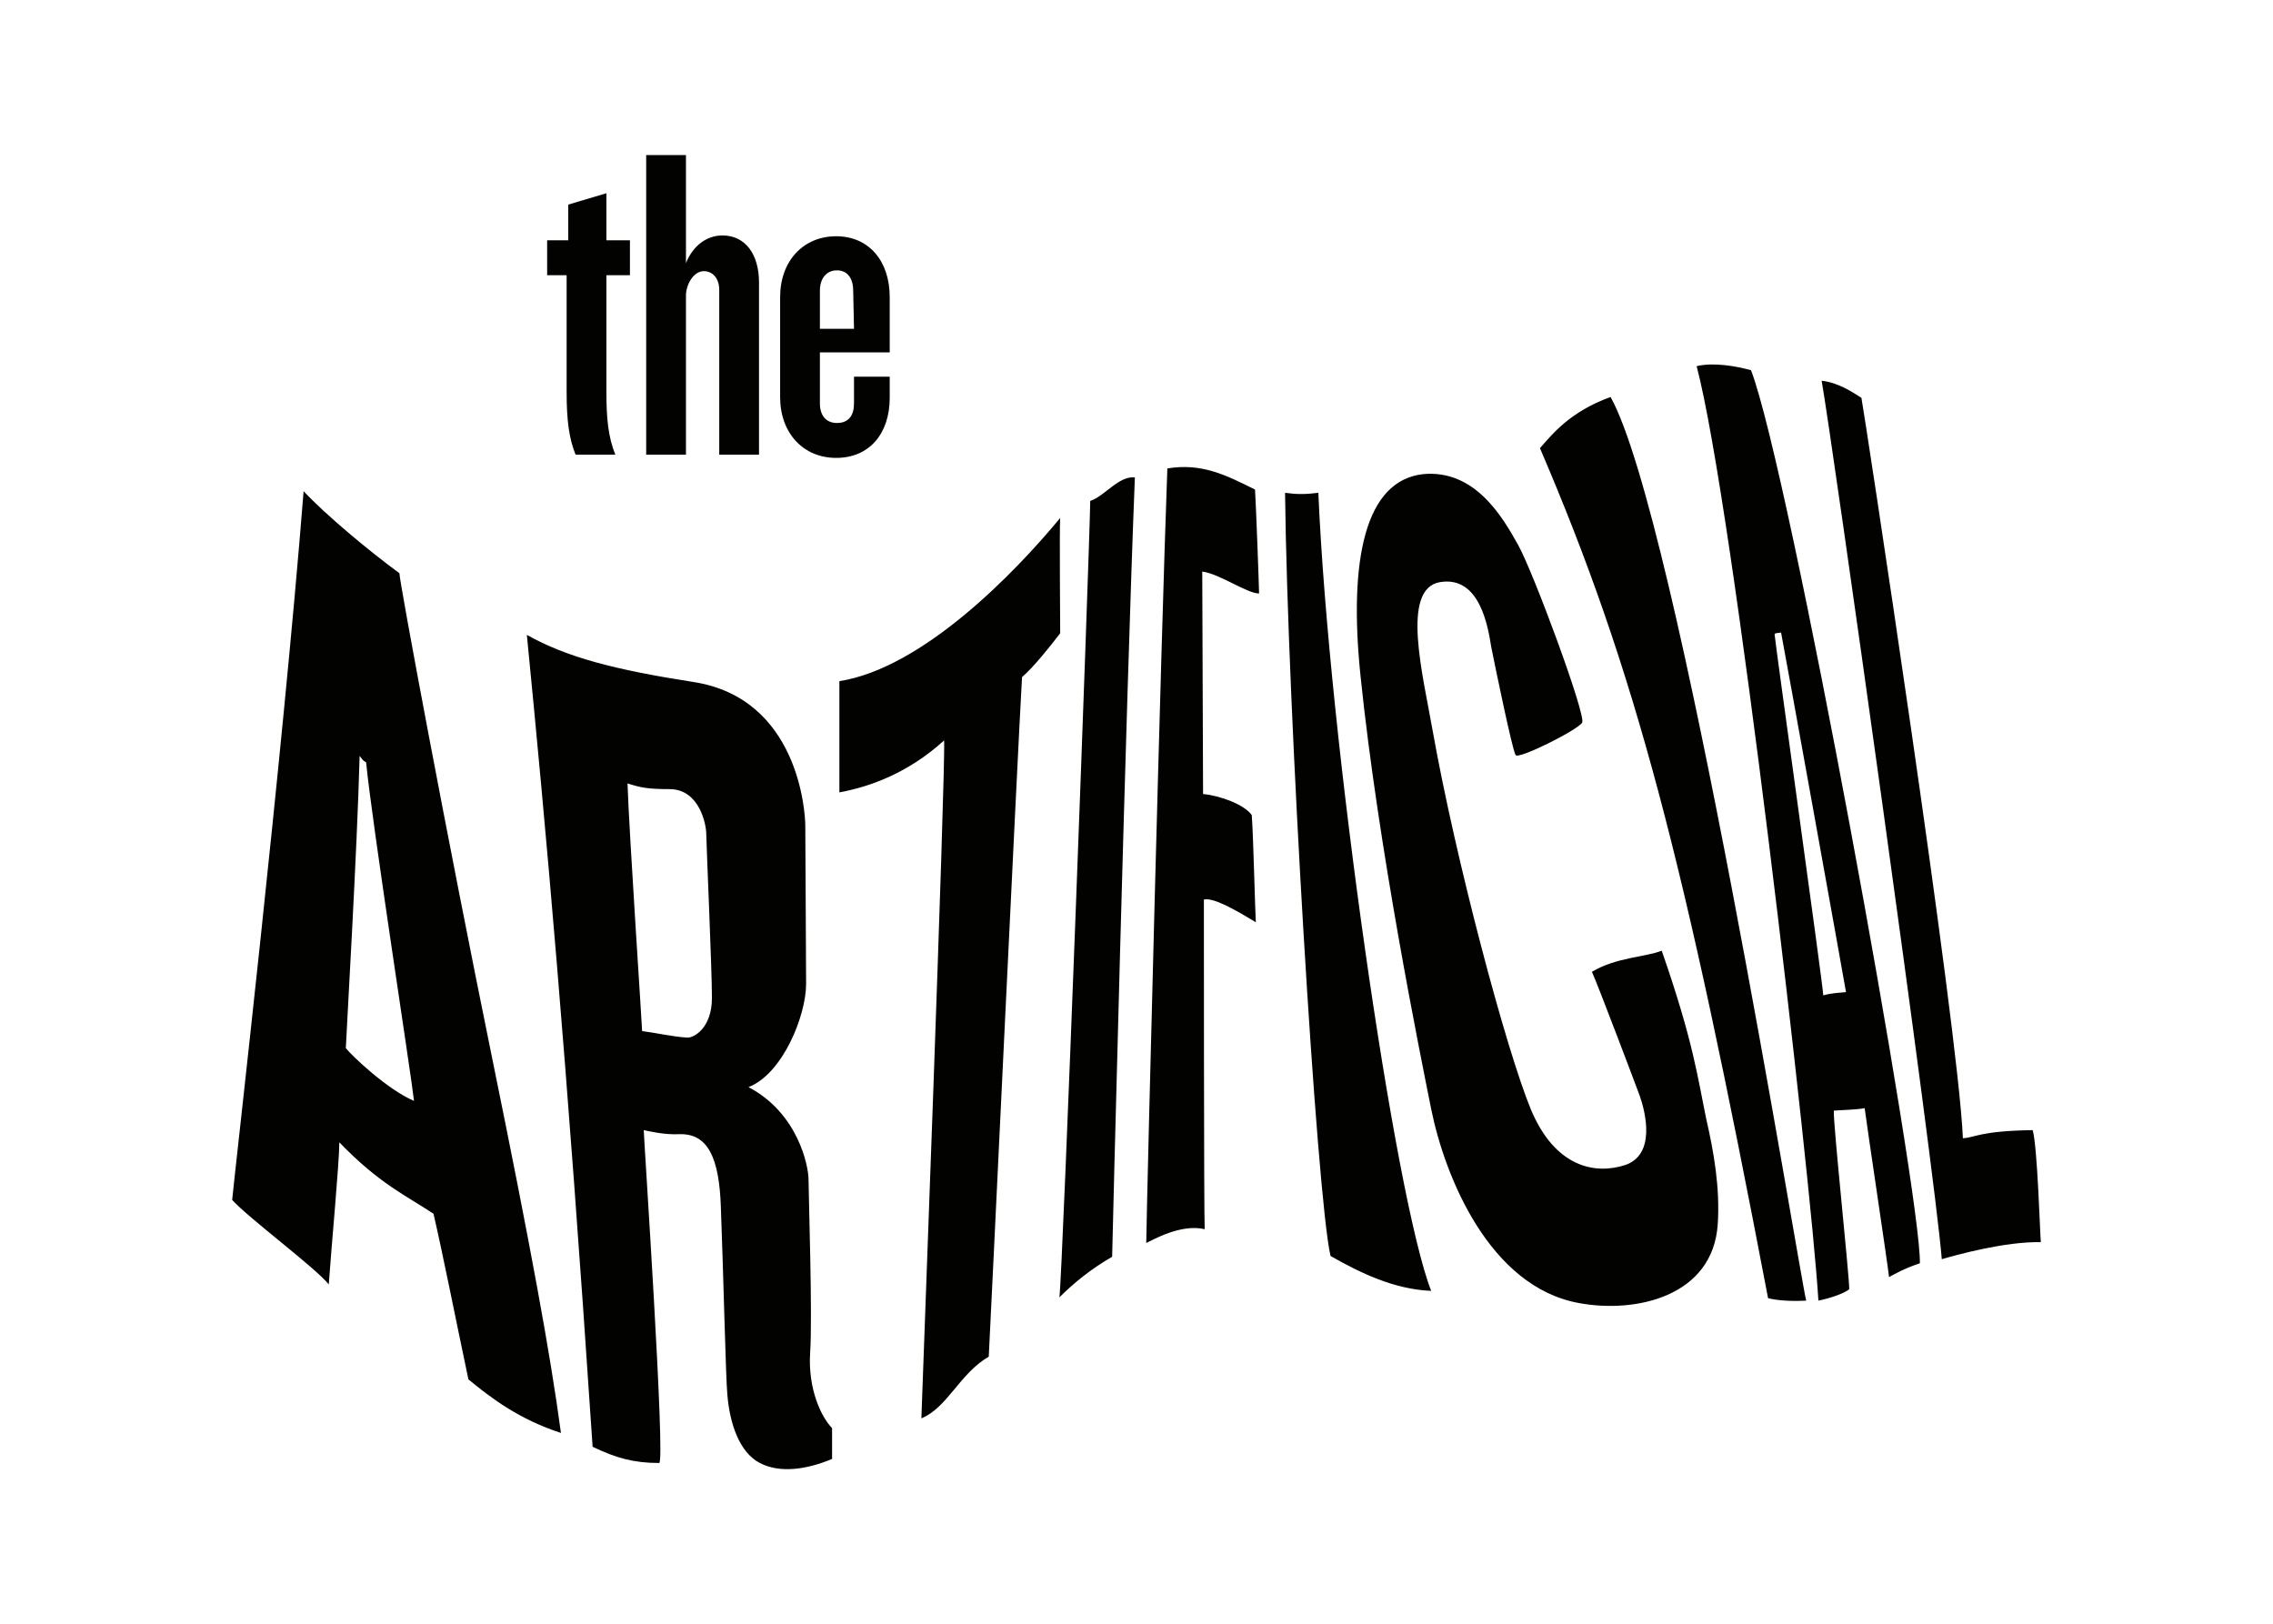
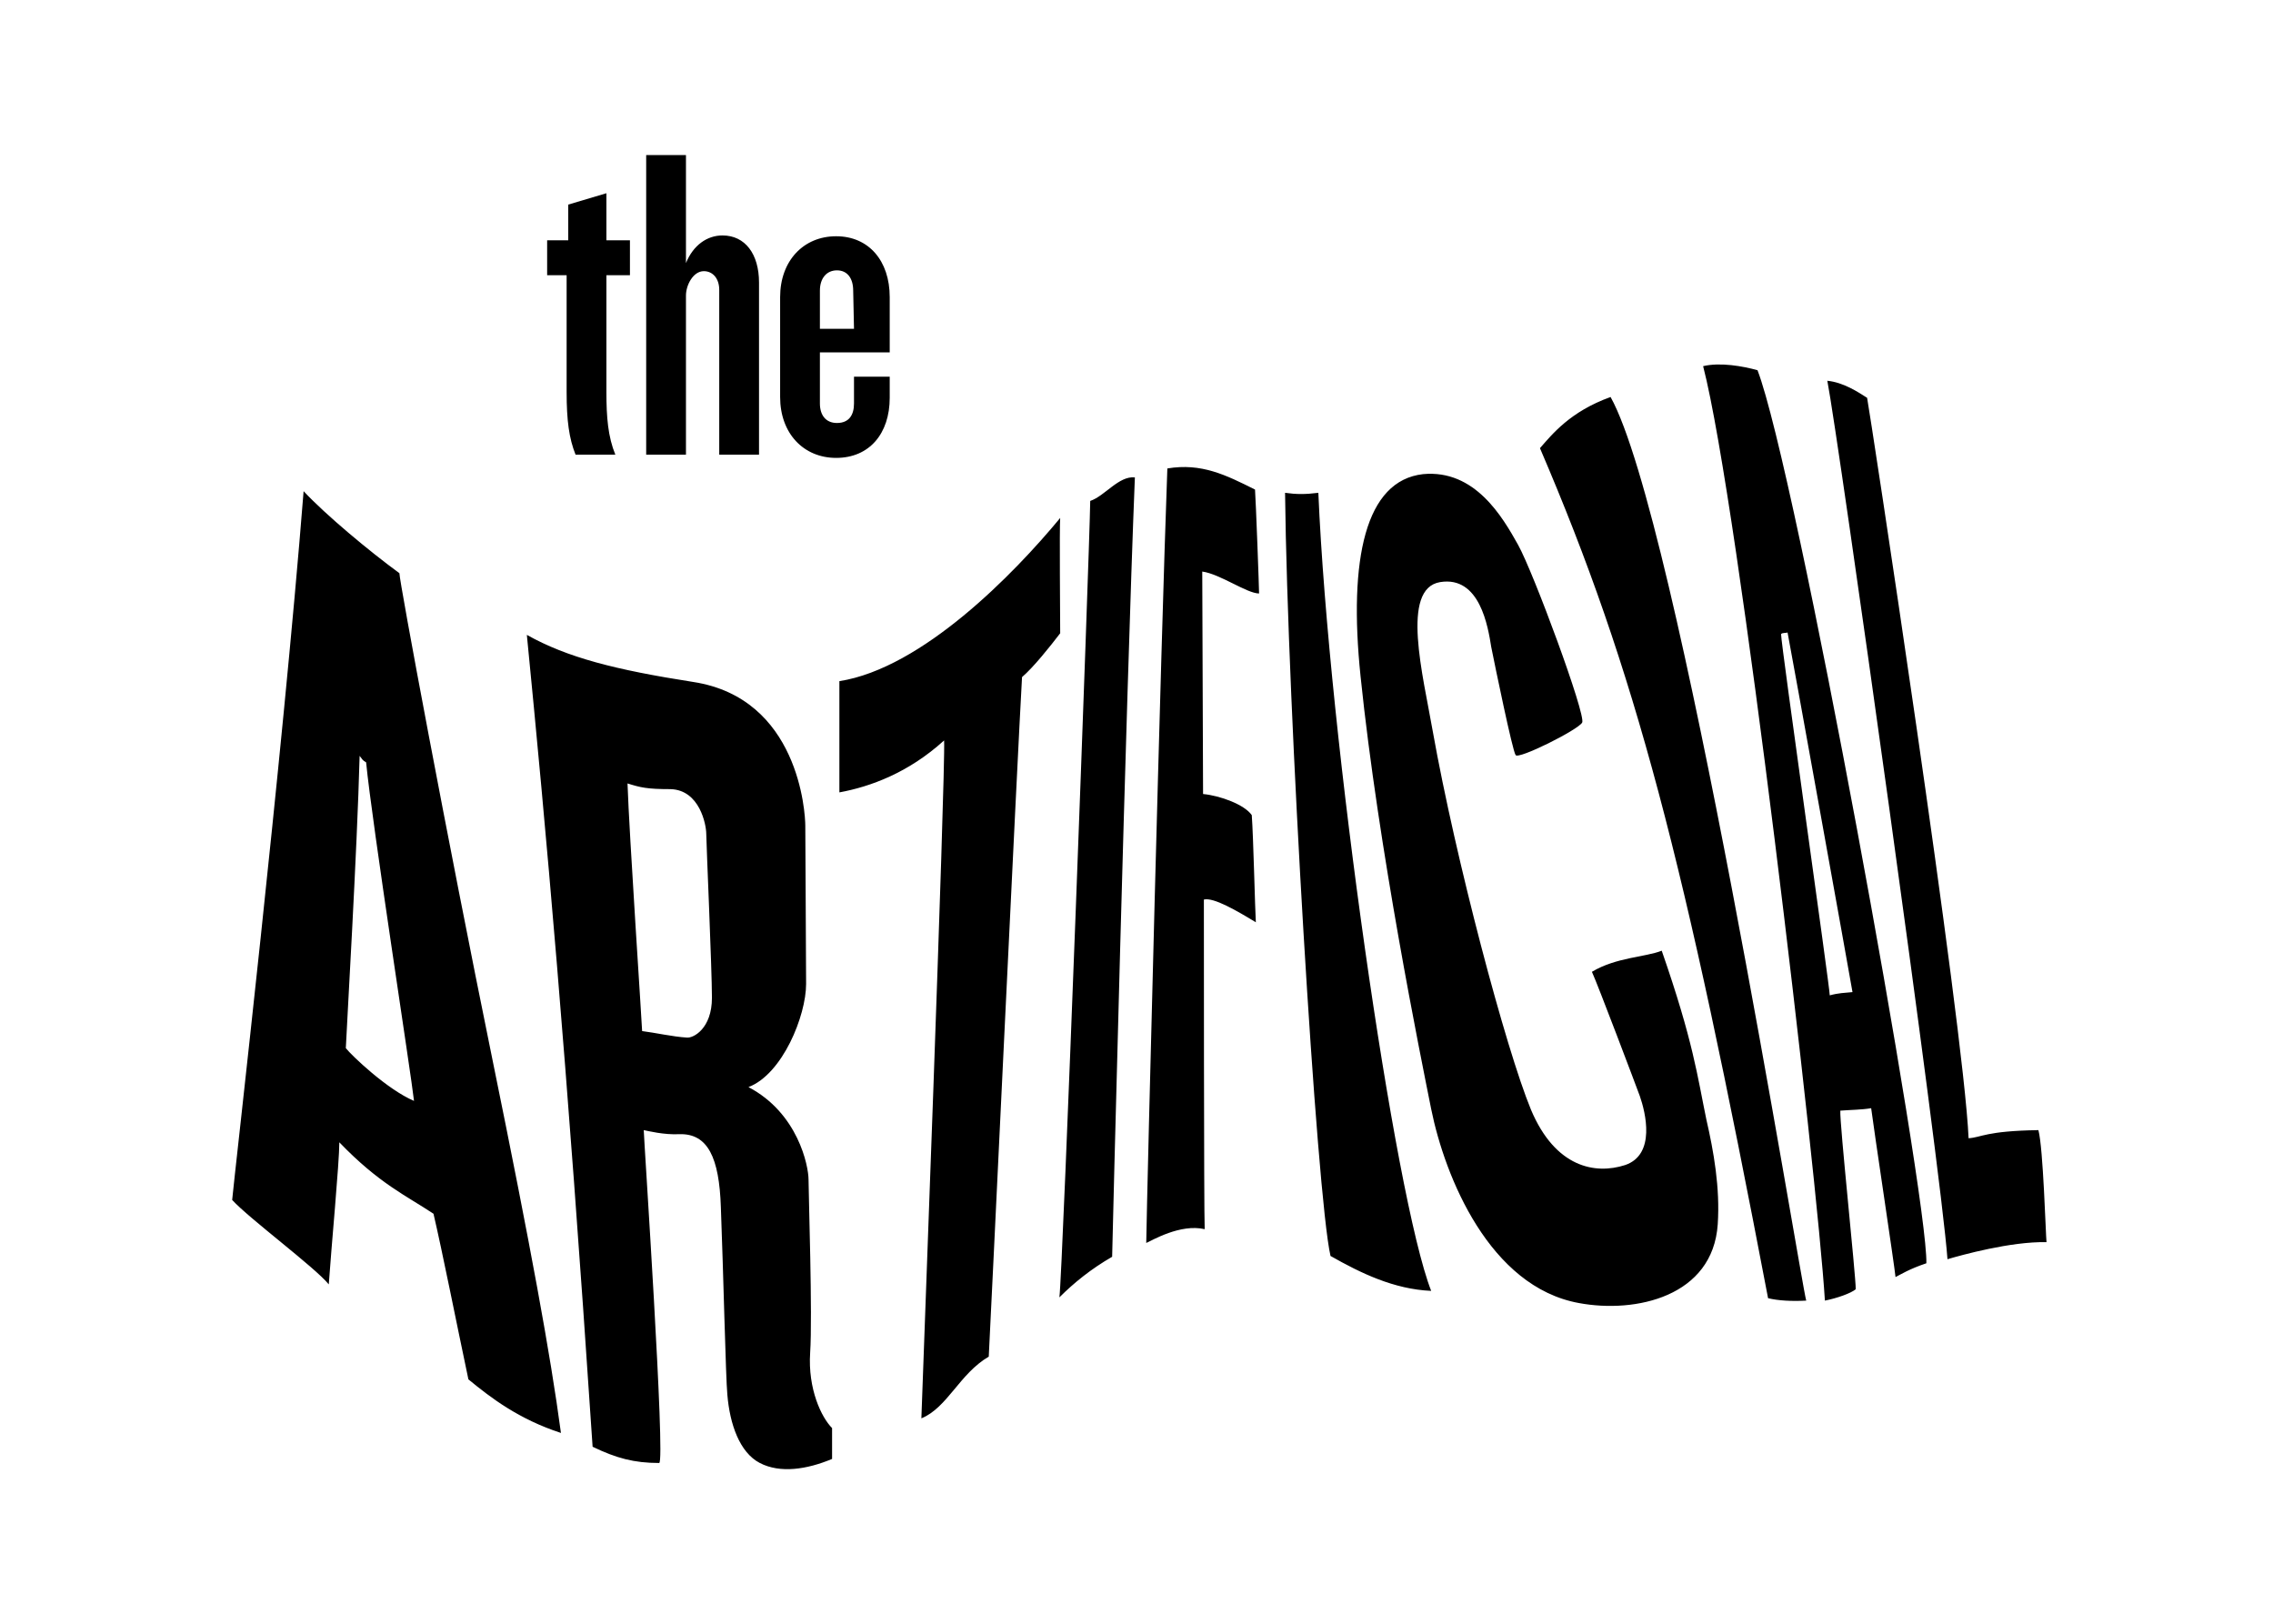
- <svg xmlns="http://www.w3.org/2000/svg" version="1.1" id="Layer_1" x="0px" y="0px" width="280px" height="200px" viewBox="0 0 280 200" style="enable-background:new 0 0 280 200;" xml:space="preserve">
-   <style type="text/css">
- 	.Graphic_x0020_Style_x0020_2{fill:#020200;}
- </style>
-   <path class="Graphic_x0020_Style_x0020_2" d="M49.2,70.6c0,1,5.8,32.2,11.5,60.1c4.7,23,7.1,36.1,8.4,45.8  c-5.2-1.7-8.6-4.3-11.4-6.6c-1.5-7.1-3.2-15.7-4.3-20.4c-3.3-2.2-6.7-3.7-11.6-8.8c0,2.5-1,13.1-1.3,17.5  c-1.7-2.1-9.8-8.1-11.9-10.4c0.2-2.4,6.2-54.4,8.8-87.3C40.1,63.4,45.5,67.9,49.2,70.6z M44.3,93.1c-0.3,11.6-1.6,33.6-1.7,36  c0.7,0.9,5.1,5.1,8.4,6.5c-0.3-2.9-5.2-34.4-5.9-41.7C44.6,93.6,44.7,93.6,44.3,93.1z M85.4,84c13,2,13.8,16.1,13.8,17.7  c0,1.7,0.1,16.9,0.1,19.5c0,3.9-2.9,11.1-7.1,12.7c6.1,3.2,7.4,9.7,7.4,11.4s0.5,16.8,0.2,21.3s1.4,8,2.7,9.3c0,1.1,0,2.2,0,3.8  c-3.1,1.3-6.4,1.8-8.9,0.5s-3.7-4.8-4-8.4c-0.2-2-0.5-15.4-0.8-23.1c-0.2-6.1-1.6-9.1-5.1-9c-1.9,0.1-3.9-0.4-4.4-0.5  c0,0.9,2.7,41,1.9,41c-3.1,0-5.3-0.6-8.2-2c-3.2-48.2-5.8-76.6-8.1-100C69.9,81,75.8,82.5,85.4,84z M77.3,96.5  c0.2,6.1,1.8,29.9,1.8,30.5c1.6,0.2,3.8,0.7,5.5,0.8c0.8,0.1,3.1-1.1,3.1-4.9c0-3.5-0.7-19.2-0.7-20.2c0-1.1-0.8-5.4-4.4-5.5  C79.7,97.2,78.9,97,77.3,96.5z M103.4,83.9c0,1.8,0,13.2,0,13.7c3.8-0.7,8.5-2.4,12.9-6.4c0.2,3.8-2.8,82.9-2.8,83.5  c3.2-1.3,4.7-5.5,8.3-7.6c0.1-1.5,3.6-75.3,4.1-83.7c1.4-1.2,3.4-3.7,4.7-5.4c0-1.7-0.1-13,0-14.2C124.9,70.7,113.6,82.3,103.4,83.9  z M134.3,61.7c-0.1,6.6-3.4,95.4-3.8,98.1c1.8-1.8,3.9-3.5,6.5-5c0-0.6,1.7-68.7,2.8-96C137.8,58.6,136.1,61.1,134.3,61.7z   M143.8,57.7c-0.8,21.6-2.5,88.6-2.6,95.4c0.7-0.3,4.2-2.4,7.2-1.7c-0.1-1.9-0.1-39.3-0.1-40.6c1.2-0.3,4.1,1.4,6.4,2.8  c-0.1-1.6-0.3-10.5-0.5-13.2c-0.9-1.3-3.9-2.4-6-2.6c0-2-0.1-26.5-0.1-27.4c2.2,0.3,5.5,2.7,7,2.7c0-0.7-0.4-11.5-0.5-12.8  C151,58.5,148,57,143.8,57.7z M158.3,60.7c0.3,26.5,3.9,86.7,5.6,94c3.7,2.1,7.8,4.1,12.4,4.3c-4.5-11.5-12.6-68-13.9-98.3  C160.8,60.9,159.7,60.9,158.3,60.7z M167.6,83.3c2.2,21.3,7.4,46.8,8.7,53.3c1.7,8.4,7.2,21.9,18.2,23.9c7,1.3,16.5-0.8,17.1-9.7  c0.3-4.5-0.5-9-1.4-12.9c-1.1-5.3-1.6-9.6-5.5-20.8c-2,0.8-5.6,0.8-8.6,2.6c0.7,1.5,5.5,14.2,5.9,15.3c0.7,2,2,7.2-1.8,8.5  c-3.7,1.2-8.6,0.3-11.6-6.8c-3.1-7.5-9.3-30.9-12.1-46.6c-1.2-6.9-4-17.6,0.9-18.4s5.9,5.5,6.3,8c0.5,2.5,2.6,12.7,3,13.3  c0.3,0.6,7.7-3.1,8.2-4s-6-18.5-7.9-21.9s-5.3-9.3-11.7-8.7C168.2,59.2,166.1,68.8,167.6,83.3z M189.7,55.2c1.5-1.7,3.7-4.5,8.7-6.3  c8.3,14.9,23.4,108.9,24.1,111.3c-1.8,0.1-3.5,0-4.7-0.3C207.5,105.9,201.5,82.7,189.7,55.2z M209,45.1c2.1-0.5,4.9,0,6.7,0.5  c4.7,12.2,21,101.6,20.8,110c-2.1,0.7-3.2,1.4-3.8,1.7c-0.1-1.2-2.7-18.4-3-20.8c-1.2,0.2-2.5,0.2-3.8,0.3c-0.1,1.5,1.9,20.2,1.9,22  c-0.6,0.5-2.3,1.1-3.8,1.4C223.1,145.2,213.5,62.1,209,45.1z M224.6,122.6c1.1-0.3,1.8-0.3,2.8-0.4c-0.3-1.8-7.6-42.3-8-44.3  c-0.2,0.1-0.6,0-0.8,0.2C218.7,79.4,224.6,121.6,224.6,122.6z M224.4,46.9c2,0.2,3.8,1.4,4.9,2.1c0.2,0.8,11.9,77.2,12.5,91.2  c1.6-0.1,2.1-0.9,8.6-1c0.6,2.2,0.9,12.9,1,13.8c-4.4-0.1-10.5,1.6-12.2,2.1C238.3,143.8,225.6,53.5,224.4,46.9z M74.7,33.9v14.4  c0,3.1,0.2,5.5,1.1,7.7h-4.9c-0.8-2-1.1-4.2-1.1-7.7V33.9h-2.4v-4.3H70v-4.4l4.7-1.4v5.8h2.9v4.3H74.7z M88.6,56V35.7  c0-1.4-0.8-2.3-1.9-2.3c-1.3,0-2.2,1.7-2.2,3V56h-4.9V19.1h4.9v13.3c0.9-2.2,2.6-3.4,4.5-3.4c2.8,0,4.5,2.3,4.5,5.8V56H88.6z   M103,56.4c-4,0-6.9-3-6.9-7.5V36.6c0-4.5,2.9-7.5,6.9-7.5s6.6,3,6.6,7.5v6.8H101v6.3c0,1.4,0.7,2.4,2.1,2.4c1.5,0,2.1-1,2.1-2.4  v-3.3h4.4V49C109.6,53.4,107.1,56.4,103,56.4z M105.1,35.8c0-1.5-0.7-2.5-2-2.5s-2.1,1-2.1,2.5v4.7h4.2L105.1,35.8L105.1,35.8z" />
+ <svg xmlns="http://www.w3.org/2000/svg" version="1.1" id="Layer_1" x="0px" y="0px" viewBox="0 0 280 200" style="enable-background:new 0 0 280 200;" xml:space="preserve">
+   <path d="M49.2,70.6c0,1,5.8,32.2,11.5,60.1c4.7,23,7.1,36.1,8.4,45.8c-5.2-1.7-8.6-4.3-11.4-6.6c-1.5-7.1-3.2-15.7-4.3-20.4  c-3.3-2.2-6.7-3.7-11.6-8.8c0,2.5-1,13.1-1.3,17.5c-1.7-2.1-9.8-8.1-11.9-10.4c0.2-2.4,6.2-54.4,8.8-87.3  C40.1,63.4,45.5,67.9,49.2,70.6z M44.3,93.1c-0.3,11.6-1.6,33.6-1.7,36c0.7,0.9,5.1,5.1,8.4,6.5c-0.3-2.9-5.2-34.4-5.9-41.7  C44.6,93.6,44.7,93.6,44.3,93.1z M85.4,84c13,2,13.8,16.1,13.8,17.7c0,1.7,0.1,16.9,0.1,19.5c0,3.9-2.9,11.1-7.1,12.7  c6.1,3.2,7.4,9.7,7.4,11.4s0.5,16.8,0.2,21.3s1.4,8,2.7,9.3c0,1.1,0,2.2,0,3.8c-3.1,1.3-6.4,1.8-8.9,0.5s-3.7-4.8-4-8.4  c-0.2-2-0.5-15.4-0.8-23.1c-0.2-6.1-1.6-9.1-5.1-9c-1.9,0.1-3.9-0.4-4.4-0.5c0,0.9,2.7,41,1.9,41c-3.1,0-5.3-0.6-8.2-2  c-3.2-48.2-5.8-76.6-8.1-100C69.9,81,75.8,82.5,85.4,84z M77.3,96.5c0.2,6.1,1.8,29.9,1.8,30.5c1.6,0.2,3.8,0.7,5.5,0.8  c0.8,0.1,3.1-1.1,3.1-4.9c0-3.5-0.7-19.2-0.7-20.2c0-1.1-0.8-5.4-4.4-5.5C79.7,97.2,78.9,97,77.3,96.5z M103.4,83.9  c0,1.8,0,13.2,0,13.7c3.8-0.7,8.5-2.4,12.9-6.4c0.2,3.8-2.8,82.9-2.8,83.5c3.2-1.3,4.7-5.5,8.3-7.6c0.1-1.5,3.6-75.3,4.1-83.7  c1.4-1.2,3.4-3.7,4.7-5.4c0-1.7-0.1-13,0-14.2C124.9,70.7,113.6,82.3,103.4,83.9z M134.3,61.7c-0.1,6.6-3.4,95.4-3.8,98.1  c1.8-1.8,3.9-3.5,6.5-5c0-0.6,1.7-68.7,2.8-96C137.8,58.6,136.1,61.1,134.3,61.7z M143.8,57.7c-0.8,21.6-2.5,88.6-2.6,95.4  c0.7-0.3,4.2-2.4,7.2-1.7c-0.1-1.9-0.1-39.3-0.1-40.6c1.2-0.3,4.1,1.4,6.4,2.8c-0.1-1.6-0.3-10.5-0.5-13.2c-0.9-1.3-3.9-2.4-6-2.6  c0-2-0.1-26.5-0.1-27.4c2.2,0.3,5.5,2.7,7,2.7c0-0.7-0.4-11.5-0.5-12.8C151,58.5,148,57,143.8,57.7z M158.3,60.7  c0.3,26.5,3.9,86.7,5.6,94c3.7,2.1,7.8,4.1,12.4,4.3c-4.5-11.5-12.6-68-13.9-98.3C160.8,60.9,159.7,60.9,158.3,60.7z M167.6,83.3  c2.2,21.3,7.4,46.8,8.7,53.3c1.7,8.4,7.2,21.9,18.2,23.9c7,1.3,16.5-0.8,17.1-9.7c0.3-4.5-0.5-9-1.4-12.9c-1.1-5.3-1.6-9.6-5.5-20.8  c-2,0.8-5.6,0.8-8.6,2.6c0.7,1.5,5.5,14.2,5.9,15.3c0.7,2,2,7.2-1.8,8.5c-3.7,1.2-8.6,0.3-11.6-6.8c-3.1-7.5-9.3-30.9-12.1-46.6  c-1.2-6.9-4-17.6,0.9-18.4s5.9,5.5,6.3,8c0.5,2.5,2.6,12.7,3,13.3c0.3,0.6,7.7-3.1,8.2-4s-6-18.5-7.9-21.9s-5.3-9.3-11.7-8.7  C168.2,59.2,166.1,68.8,167.6,83.3z M189.7,55.2c1.5-1.7,3.7-4.5,8.7-6.3c8.3,14.9,23.4,108.9,24.1,111.3c-1.8,0.1-3.5,0-4.7-0.3  C207.5,105.9,201.5,82.7,189.7,55.2z M209.8,45.1c2.1-0.5,4.9,0,6.7,0.5c4.7,12.2,21,101.6,20.8,110c-2.1,0.7-3.2,1.4-3.8,1.7  c-0.1-1.2-2.7-18.4-3-20.8c-1.2,0.2-2.5,0.2-3.8,0.3c-0.1,1.5,1.9,20.2,1.9,22c-0.6,0.5-2.3,1.1-3.8,1.4  C223.9,145.2,214.2,62.1,209.8,45.1z M225.4,122.6c1.1-0.3,1.8-0.3,2.8-0.4c-0.3-1.8-7.6-42.3-8-44.3c-0.2,0.1-0.6,0-0.8,0.2  C219.4,79.4,225.4,121.6,225.4,122.6z M225.1,46.9c2,0.2,3.8,1.4,4.9,2.1c0.2,0.8,11.9,77.2,12.5,91.2c1.6-0.1,2.1-0.9,8.6-1  c0.6,2.2,0.9,12.9,1,13.8c-4.4-0.1-10.5,1.6-12.2,2.1C239.1,143.8,226.4,53.5,225.1,46.9z M74.7,33.9v14.4c0,3.1,0.2,5.5,1.1,7.7  h-4.9c-0.8-2-1.1-4.2-1.1-7.7V33.9h-2.4v-4.3H70v-4.4l4.7-1.4v5.8h2.9v4.3H74.7z M88.6,56V35.7c0-1.4-0.8-2.3-1.9-2.3  c-1.3,0-2.2,1.7-2.2,3V56h-4.9V19.1h4.9v13.3c0.9-2.2,2.6-3.4,4.5-3.4c2.8,0,4.5,2.3,4.5,5.8V56H88.6z M103,56.4c-4,0-6.9-3-6.9-7.5  V36.6c0-4.5,2.9-7.5,6.9-7.5s6.6,3,6.6,7.5v6.8H101v6.3c0,1.4,0.7,2.4,2.1,2.4c1.5,0,2.1-1,2.1-2.4v-3.3h4.4V49  C109.6,53.4,107.1,56.4,103,56.4z M105.1,35.8c0-1.5-0.7-2.5-2-2.5s-2.1,1-2.1,2.5v4.7h4.2L105.1,35.8L105.1,35.8z" />
</svg>
